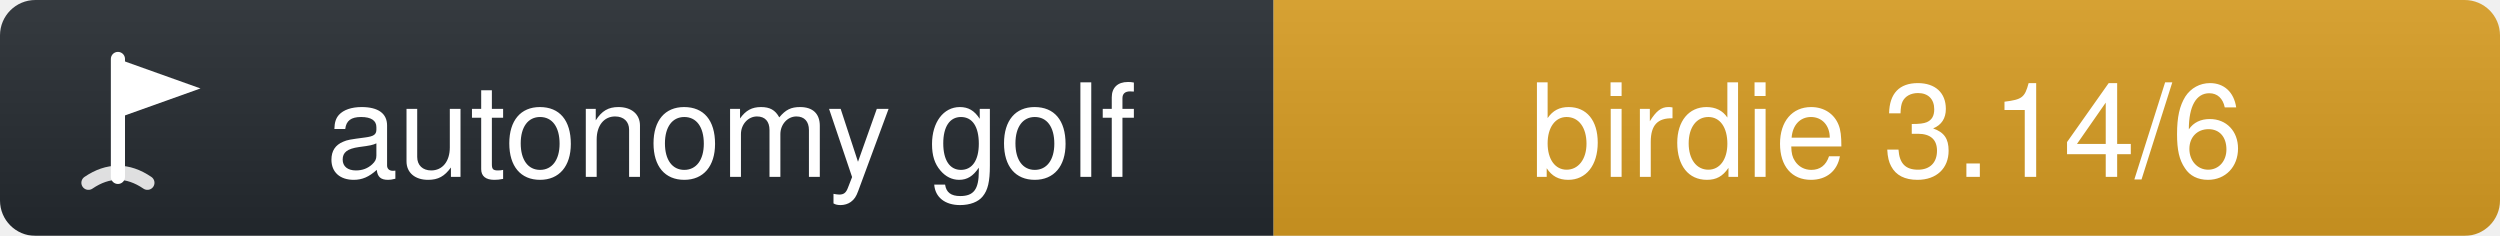
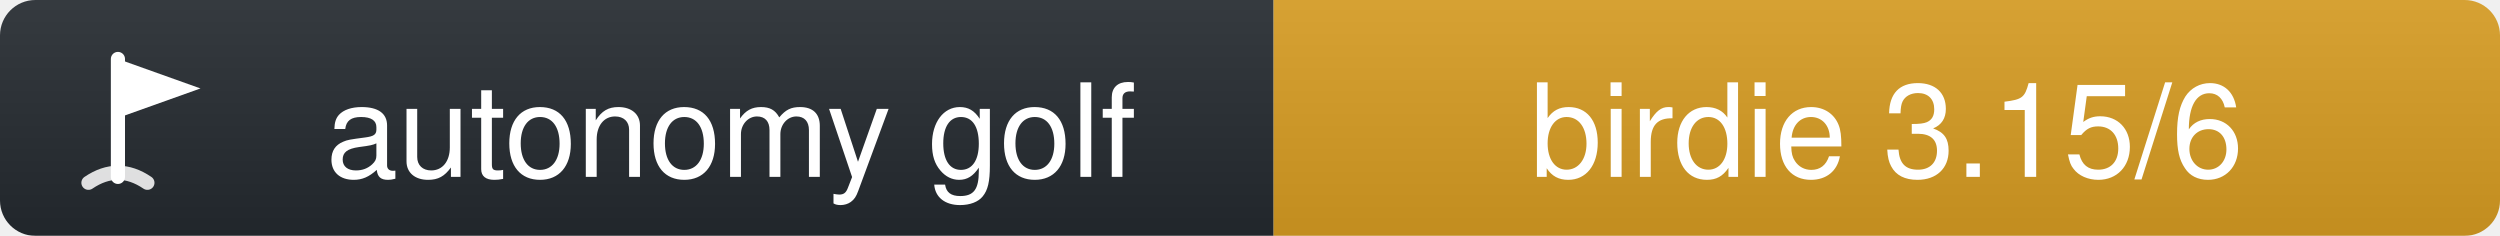
- <svg xmlns="http://www.w3.org/2000/svg" width="212" height="20" role="img" aria-label="Autonomy golf: birdie, 3.14/6 mean score, 6.98 mean complexity across 90 commits">
+ <svg xmlns="http://www.w3.org/2000/svg" width="212" height="20" role="img" aria-label="Autonomy golf: birdie, 3.15/6 mean score, 7.00 mean complexity across 91 commits">
  <linearGradient id="badge-fill" x2="0" y2="100%">
    <stop offset="0" stop-color="#ffffff" stop-opacity=".08" />
    <stop offset="1" stop-opacity=".08" />
  </linearGradient>
  <mask id="badge-mask">
    <rect width="212" height="20" rx="3" fill="#fff" />
  </mask>
  <g mask="url(#badge-mask)">
    <rect width="108" height="20" fill="#24292f" />
    <rect x="108" width="104" height="20" fill="#d29922" />
    <rect width="212" height="20" fill="url(#badge-fill)" />
  </g>
  <g fill="none" stroke="#fff" stroke-width="1.2" stroke-linecap="round" stroke-linejoin="round">
    <line x1="10" y1="5" x2="10" y2="15" />
    <path d="M10 5 L17 7.5 L10 10 Z" fill="#fff" stroke="none" />
    <path d="M7.5 15.5 Q10 13.8 12.5 15.5" opacity="0.85" />
  </g>
  <g fill="#fff" text-anchor="middle" font-family="-apple-system,BlinkMacSystemFont,'Segoe UI',Helvetica,Arial,sans-serif" font-size="11">
    <text x="62.0" y="15">autonomy golf</text>
-     <text x="160.0" y="15">birdie 3.14/6</text>
+     <text x="160.0" y="15">birdie 3.15/6</text>
  </g>
</svg>
